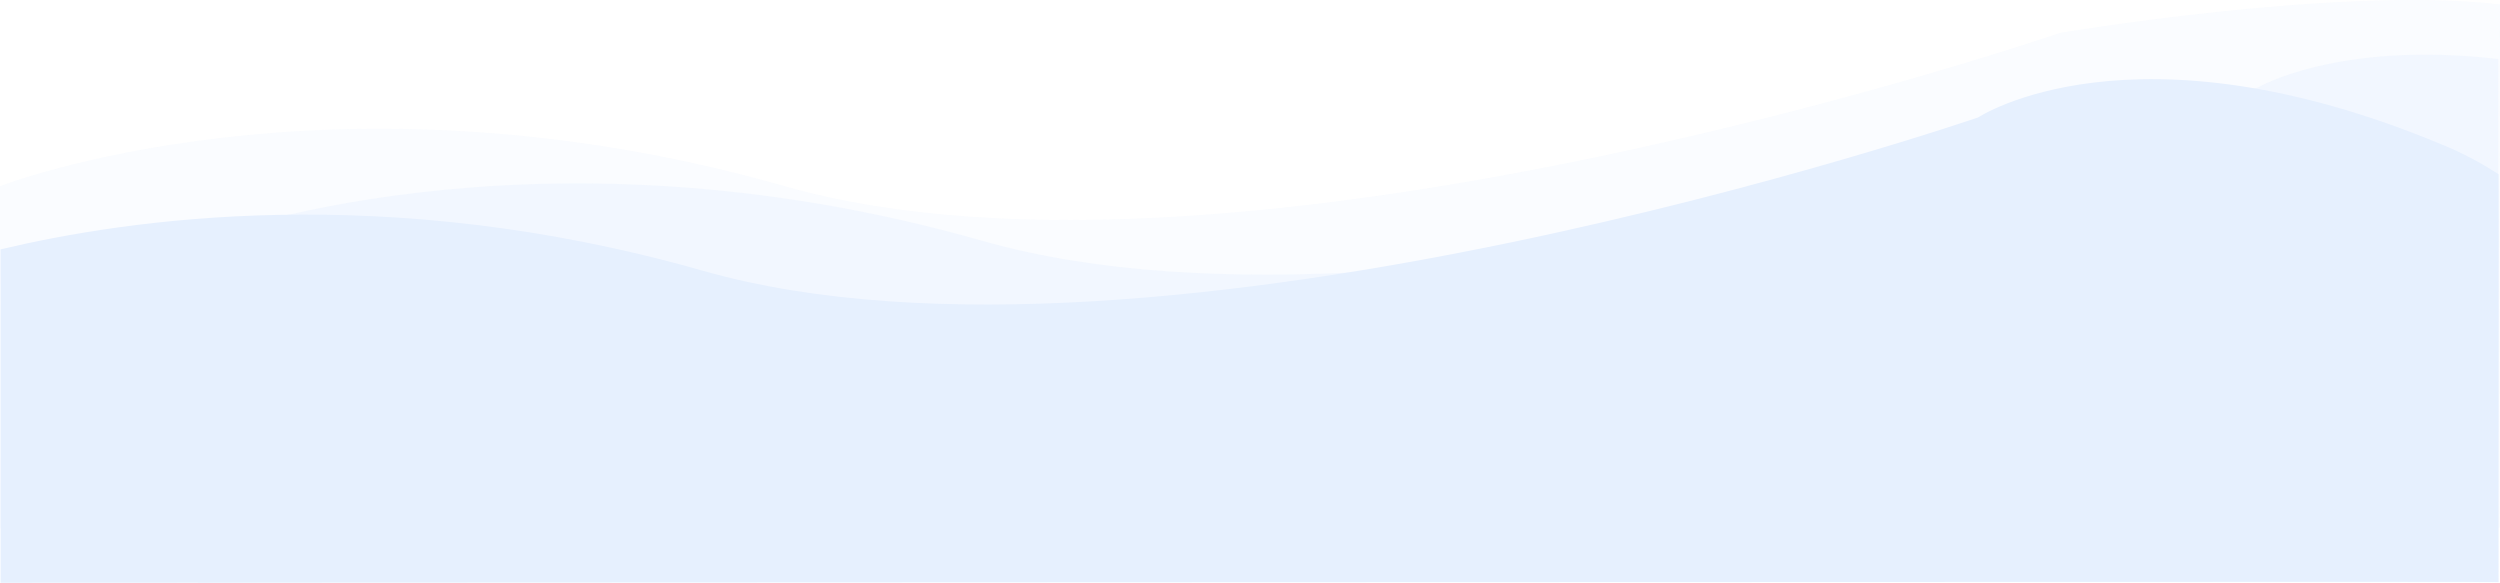
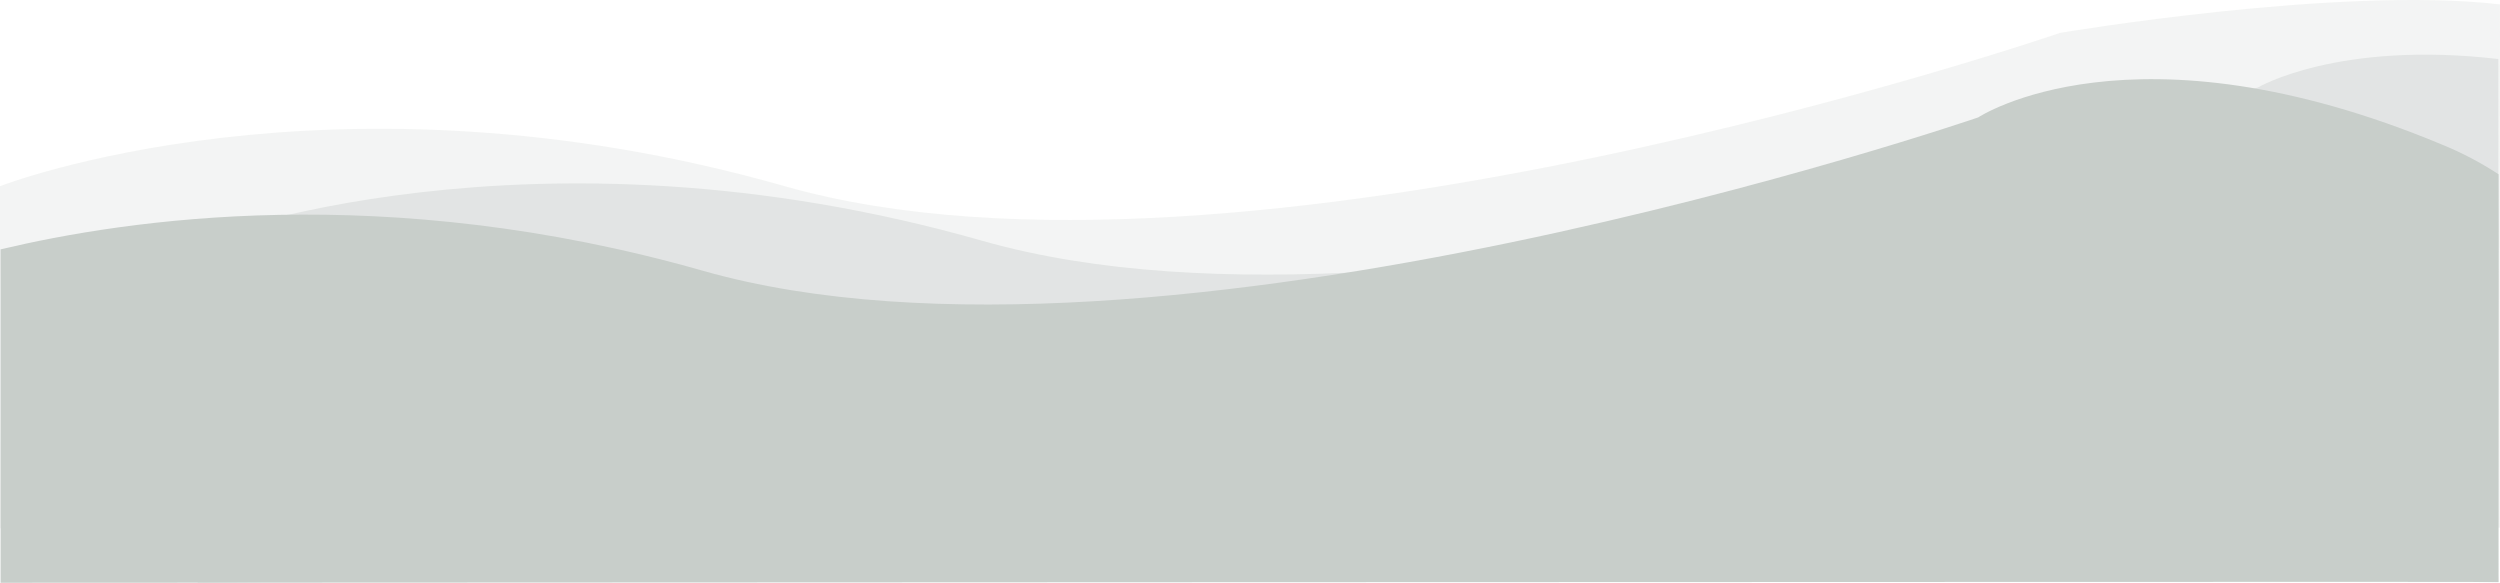
<svg xmlns="http://www.w3.org/2000/svg" viewBox="0 0 1922.002 448.145">
  <defs>
    <style>
      .cls-1, .cls-2, .cls-3 {
-         fill: hsl(215, 96%, 95%);
+         fill: rgb(200,206,202);
      }

      .cls-1 {
        opacity: 0.401;
      }

      .cls-2 {
        opacity: 0.217;
      }
    </style>
  </defs>
  <g id="Group_23" data-name="Group 23" transform="translate(0.158 -3034.104)">
    <path id="Path_290" data-name="Path 290" class="cls-1" d="M-19.158,3260.237s254.784-99.3,603.256,0,980.587-117.878,980.587-117.878,61.455-36.249,184.887-21.879c.167.053-.222,403.157,0,402.33l-796.5-12.978-972.227,13.417Z" transform="translate(171 -41)" />
    <path id="Path_299" data-name="Path 299" class="cls-2" d="M-19.158,3260.237s254.784-99.3,603.256,0,980.587-117.878,980.587-117.878,214.683-36.256,338.115-21.887c.167.053-.222,403.157,0,402.33l-949.731-12.971-972.227,13.417Z" transform="translate(19 -83)" />
    <path id="Path_289" data-name="Path 289" class="cls-3" d="M44.287,3243.82c96.5-22.961,295.183-53.288,539.811,16.417,348.472,99.3,980.587-117.878,980.587-117.878s118.549-78.494,356.9,21.041a253.947,253.947,0,0,1,43.147,22.693c.267,1.019-.135,314.673,0,313.447-.384-.362-1920.445.607-1920.445.607S44.449,3243.792,44.287,3243.82Z" transform="translate(-44 -18)" />
  </g>
</svg>
